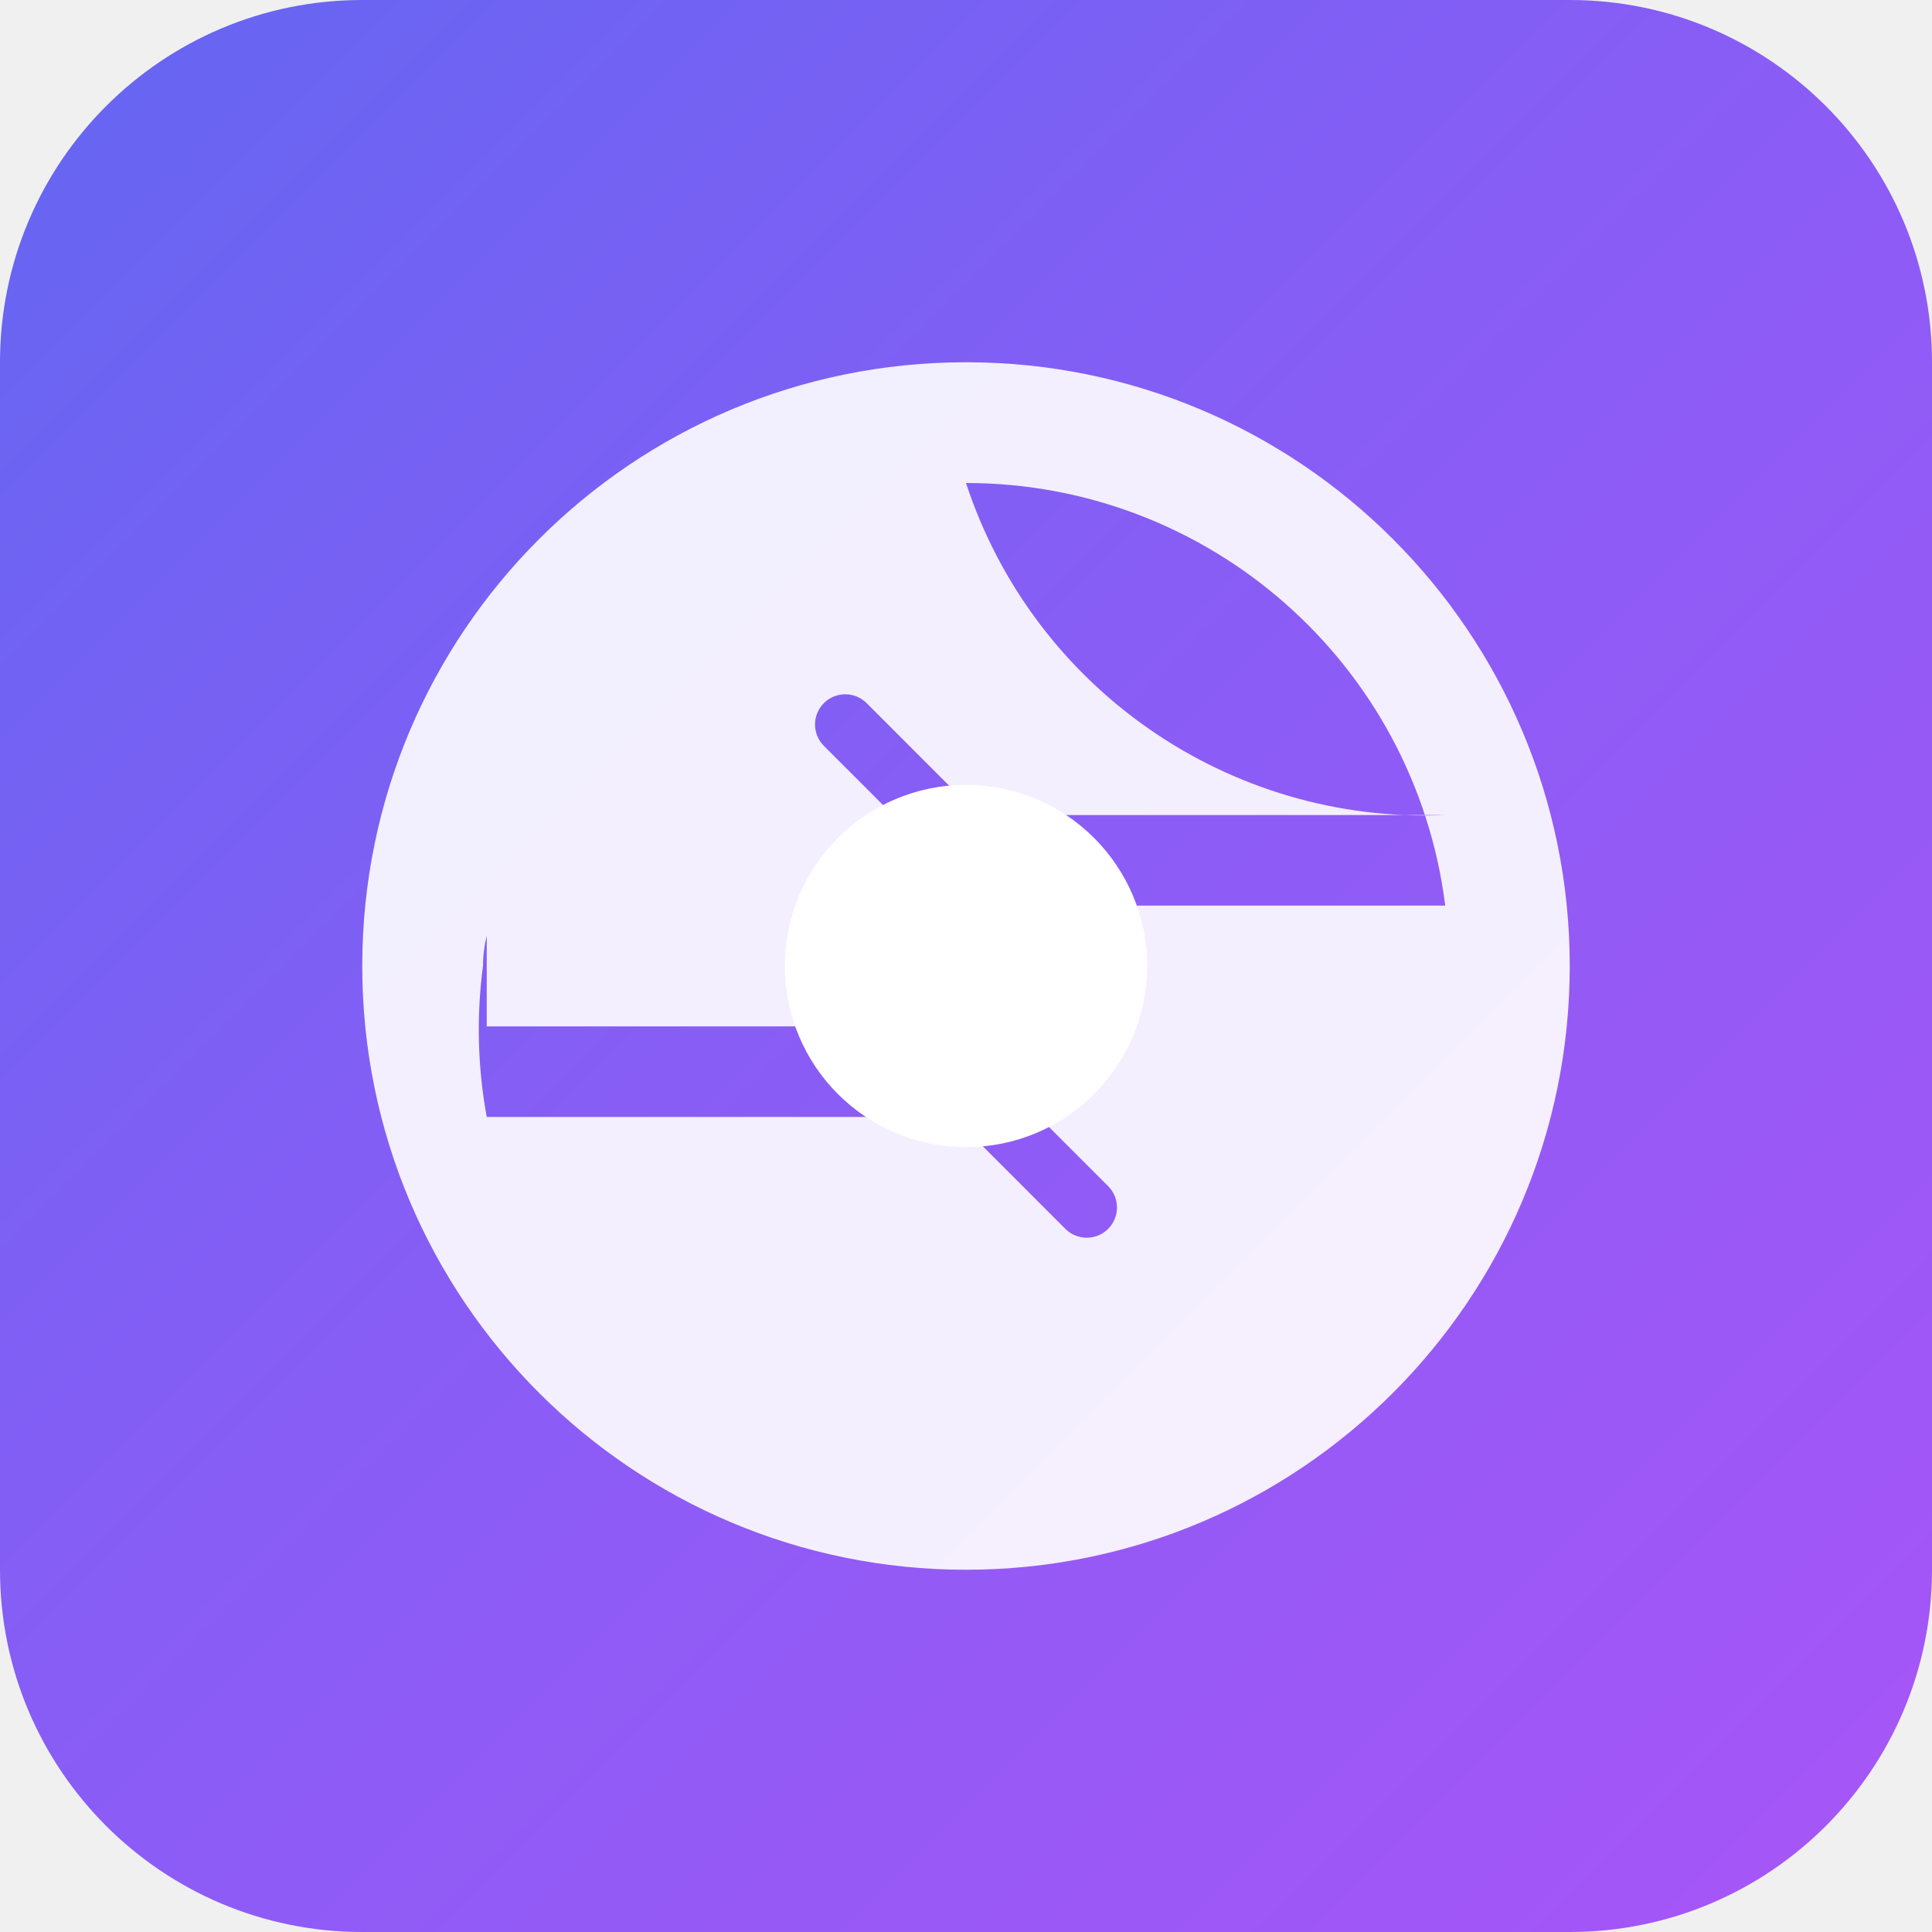
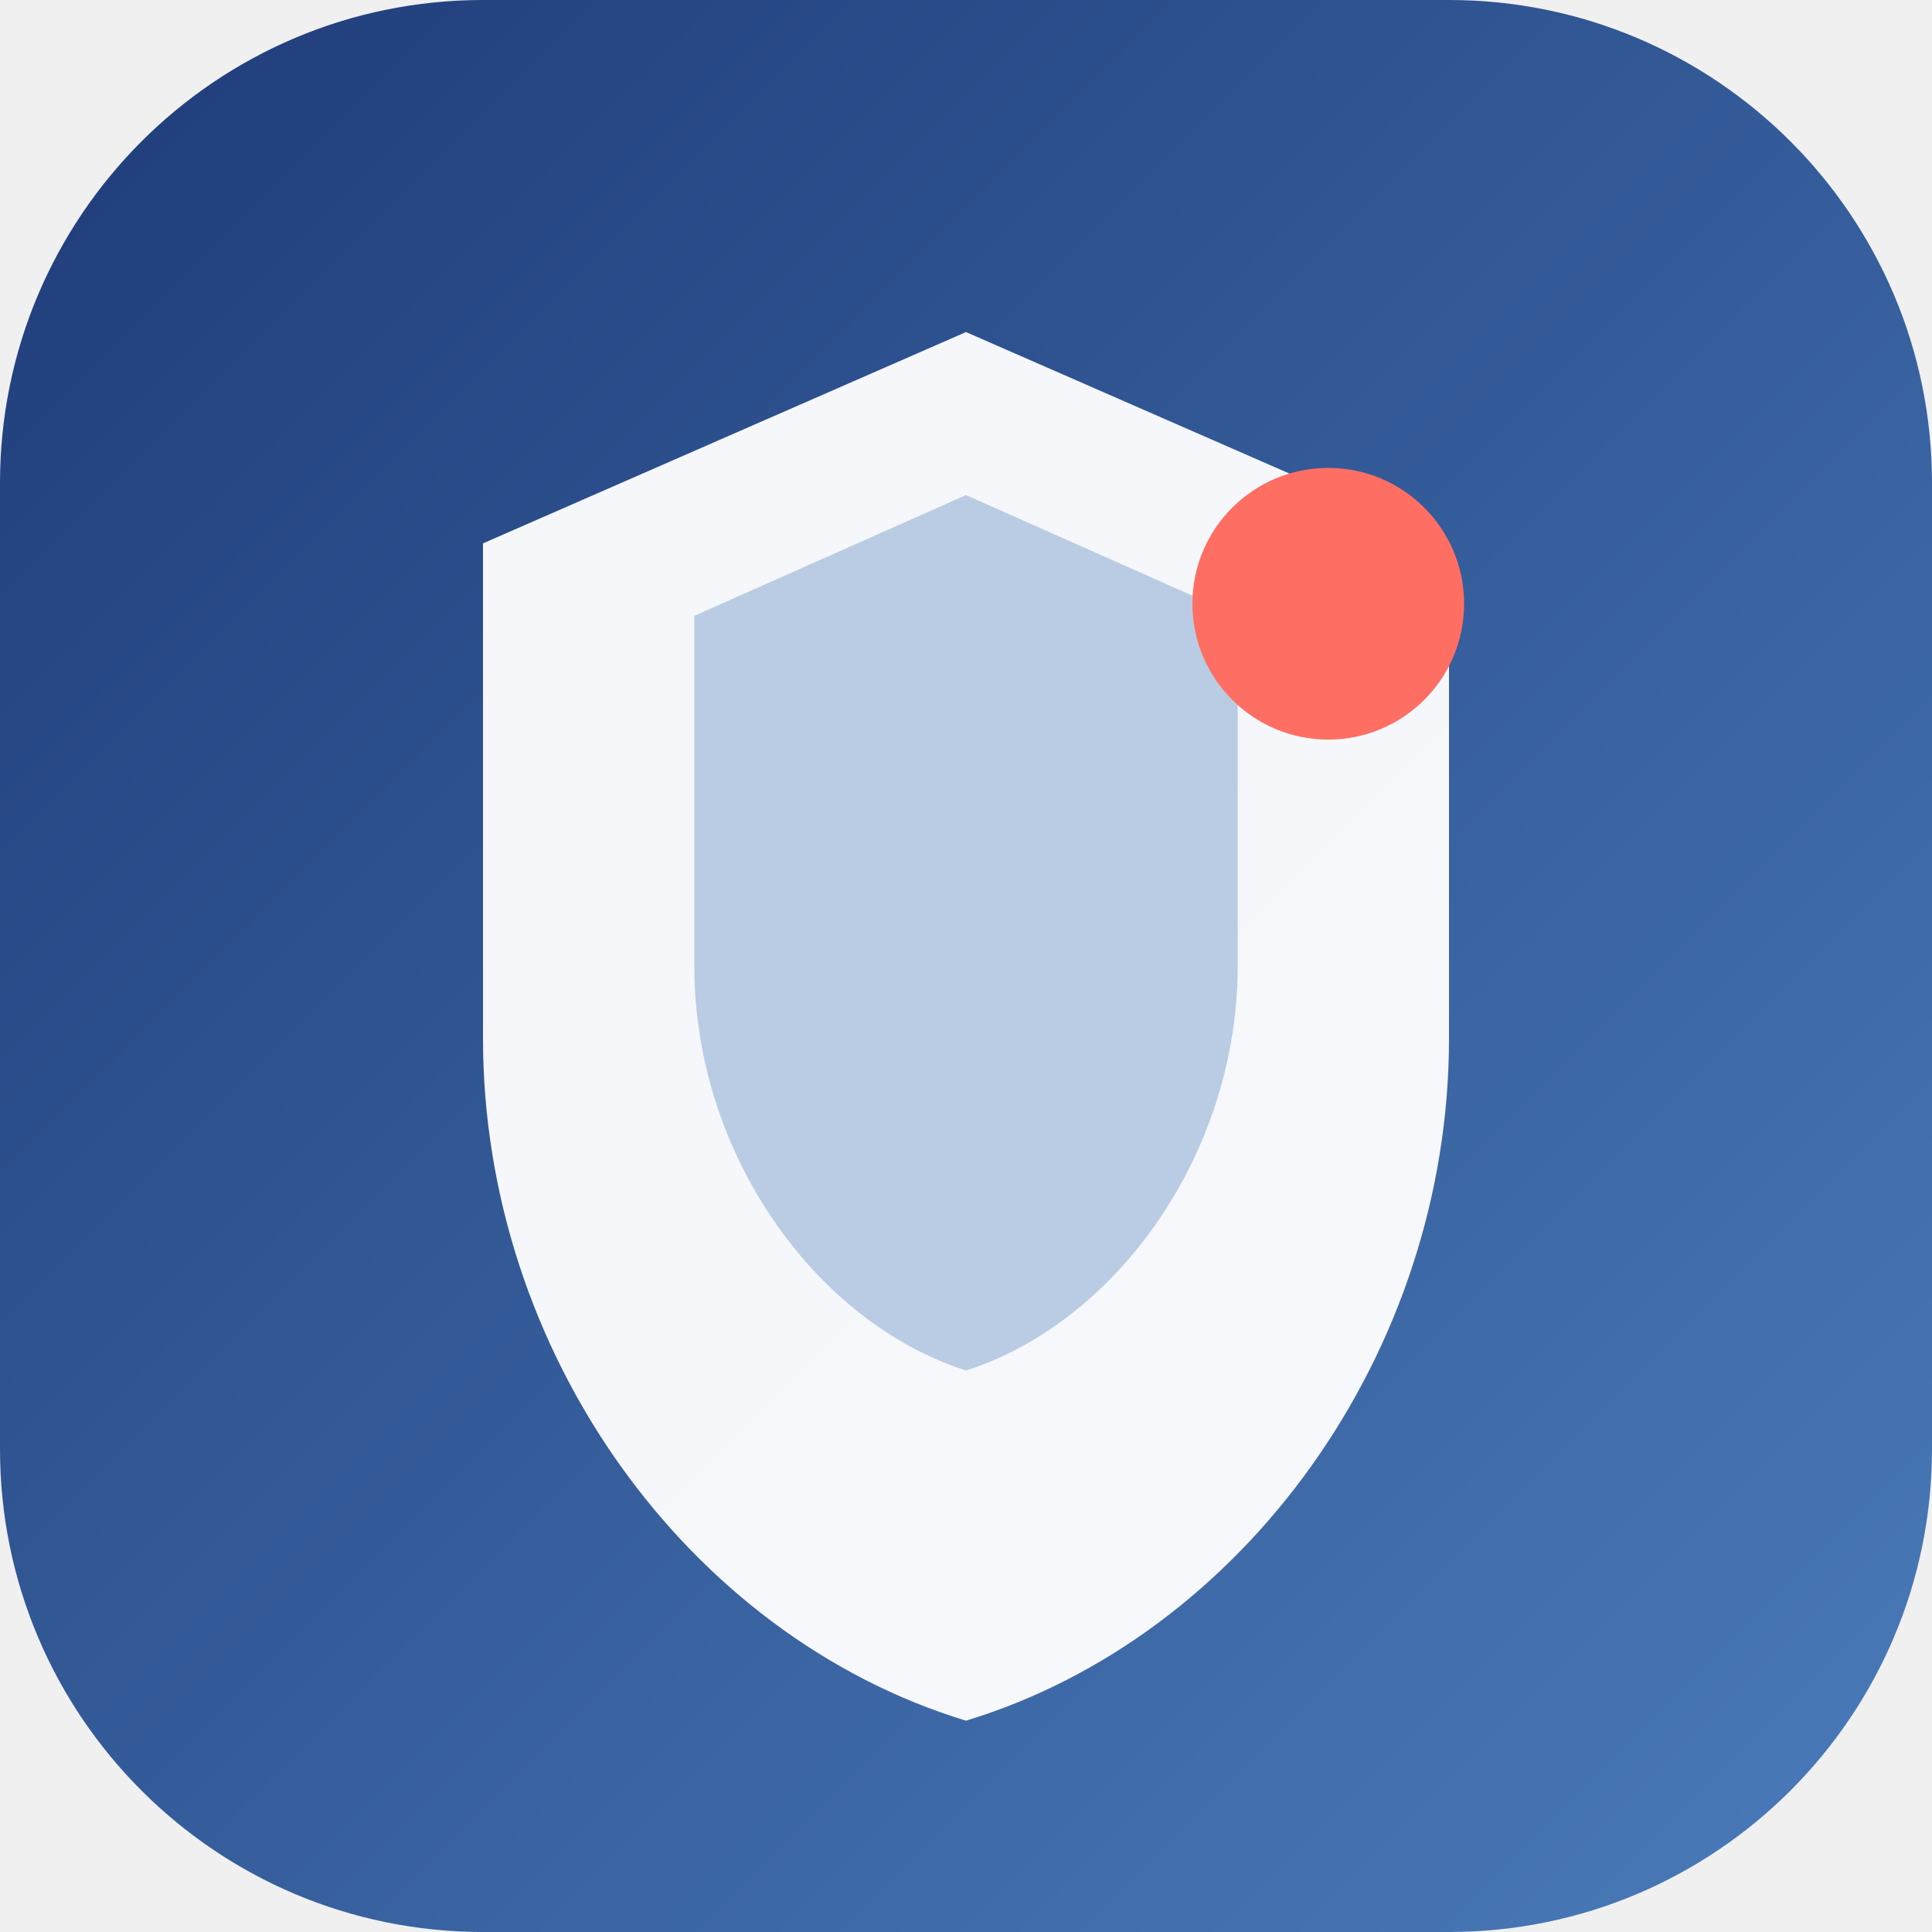
- <svg xmlns="http://www.w3.org/2000/svg" viewBox="0 0 32 32">
+ <svg xmlns="http://www.w3.org/2000/svg" viewBox="0 0 32 32" role="img" aria-label="Flux Shield">
  <defs>
-     <linearGradient id="nebula-gradient" x1="0%" y1="0%" x2="100%" y2="100%">
-       <stop offset="0%" style="stop-color:#6366f1" />
-       <stop offset="50%" style="stop-color:#8b5cf6" />
-       <stop offset="100%" style="stop-color:#a855f7" />
+     <linearGradient id="shield-bg" x1="0%" y1="0%" x2="100%" y2="100%">
+       <stop offset="0%" stop-color="#1E3B78" />
+       <stop offset="100%" stop-color="#4B7CBB" />
    </linearGradient>
  </defs>
-   <rect width="32" height="32" rx="6" fill="url(#nebula-gradient)" />
-   <path d="M16 6C10.477 6 6 10.477 6 16s4.477 10 10 10 10-4.477 10-10S21.523 6 16 6zm0 2a8 8 0 0 1 7.938 7H16.5a.5.5 0 0 1-.354-.146l-2.5-2.5a.5.5 0 0 1 .708-.708L16.207 13.5H23.938A8 8 0 0 1 16 8zm-7.938 9H15.5a.5.5 0 0 1 .354.146l2.5 2.5a.5.5 0 0 1-.708.708L15.793 18.5H8.062A8.001 8.001 0 0 1 8 16c0-.169.021-.334.062-.5z" fill="white" opacity="0.9" />
-   <circle cx="16" cy="16" r="3" fill="white" />
+   <rect width="32" height="32" rx="8" fill="url(#shield-bg)" />
+   <path d="M16 5.5L8 9v8.2c0 5.2 3.4 9.9 8 11.3 4.6-1.4 8-6.1 8-11.3V9l-8-3.5z" fill="#ffffff" fill-opacity="0.95" />
+   <path d="M16 8.2l-4.5 2v5.8c0 3.1 2 5.9 4.5 6.7 2.5-.8 4.5-3.6 4.5-6.7v-5.8L16 8.2z" fill="#4B7CBB" fill-opacity="0.35" />
+   <circle cx="22" cy="10" r="2.25" fill="#FF6E62" />
</svg>
